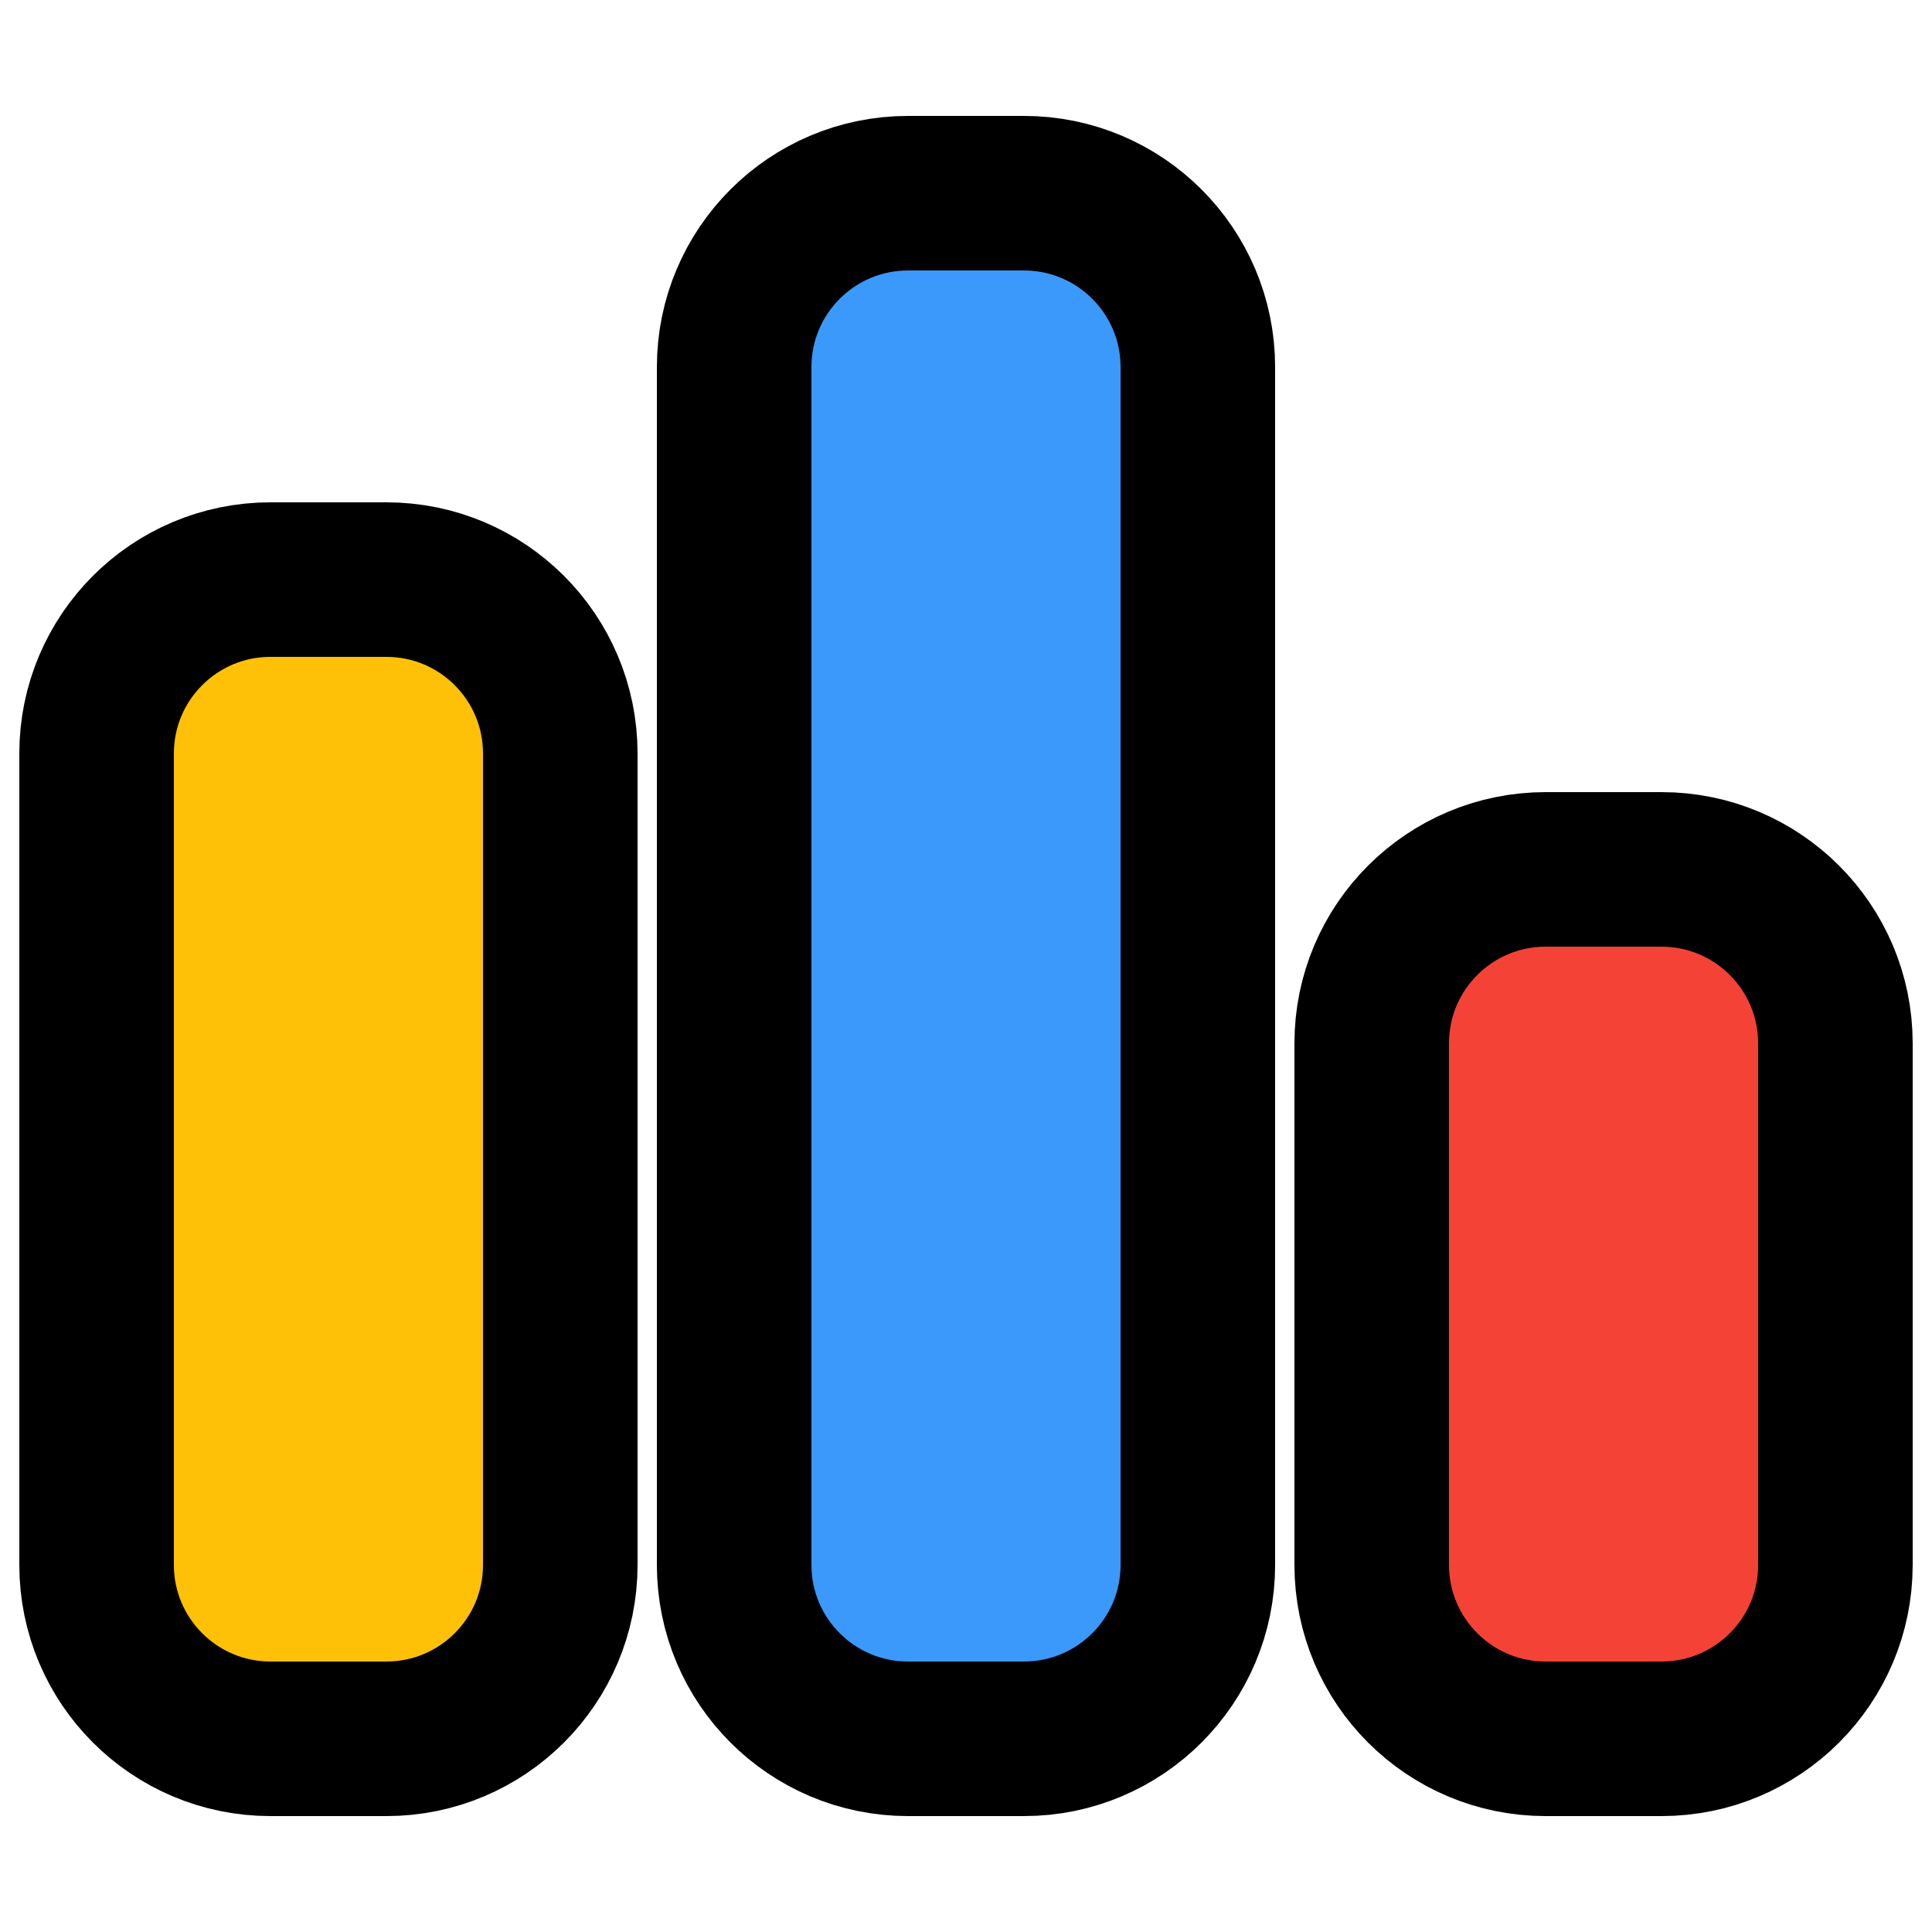
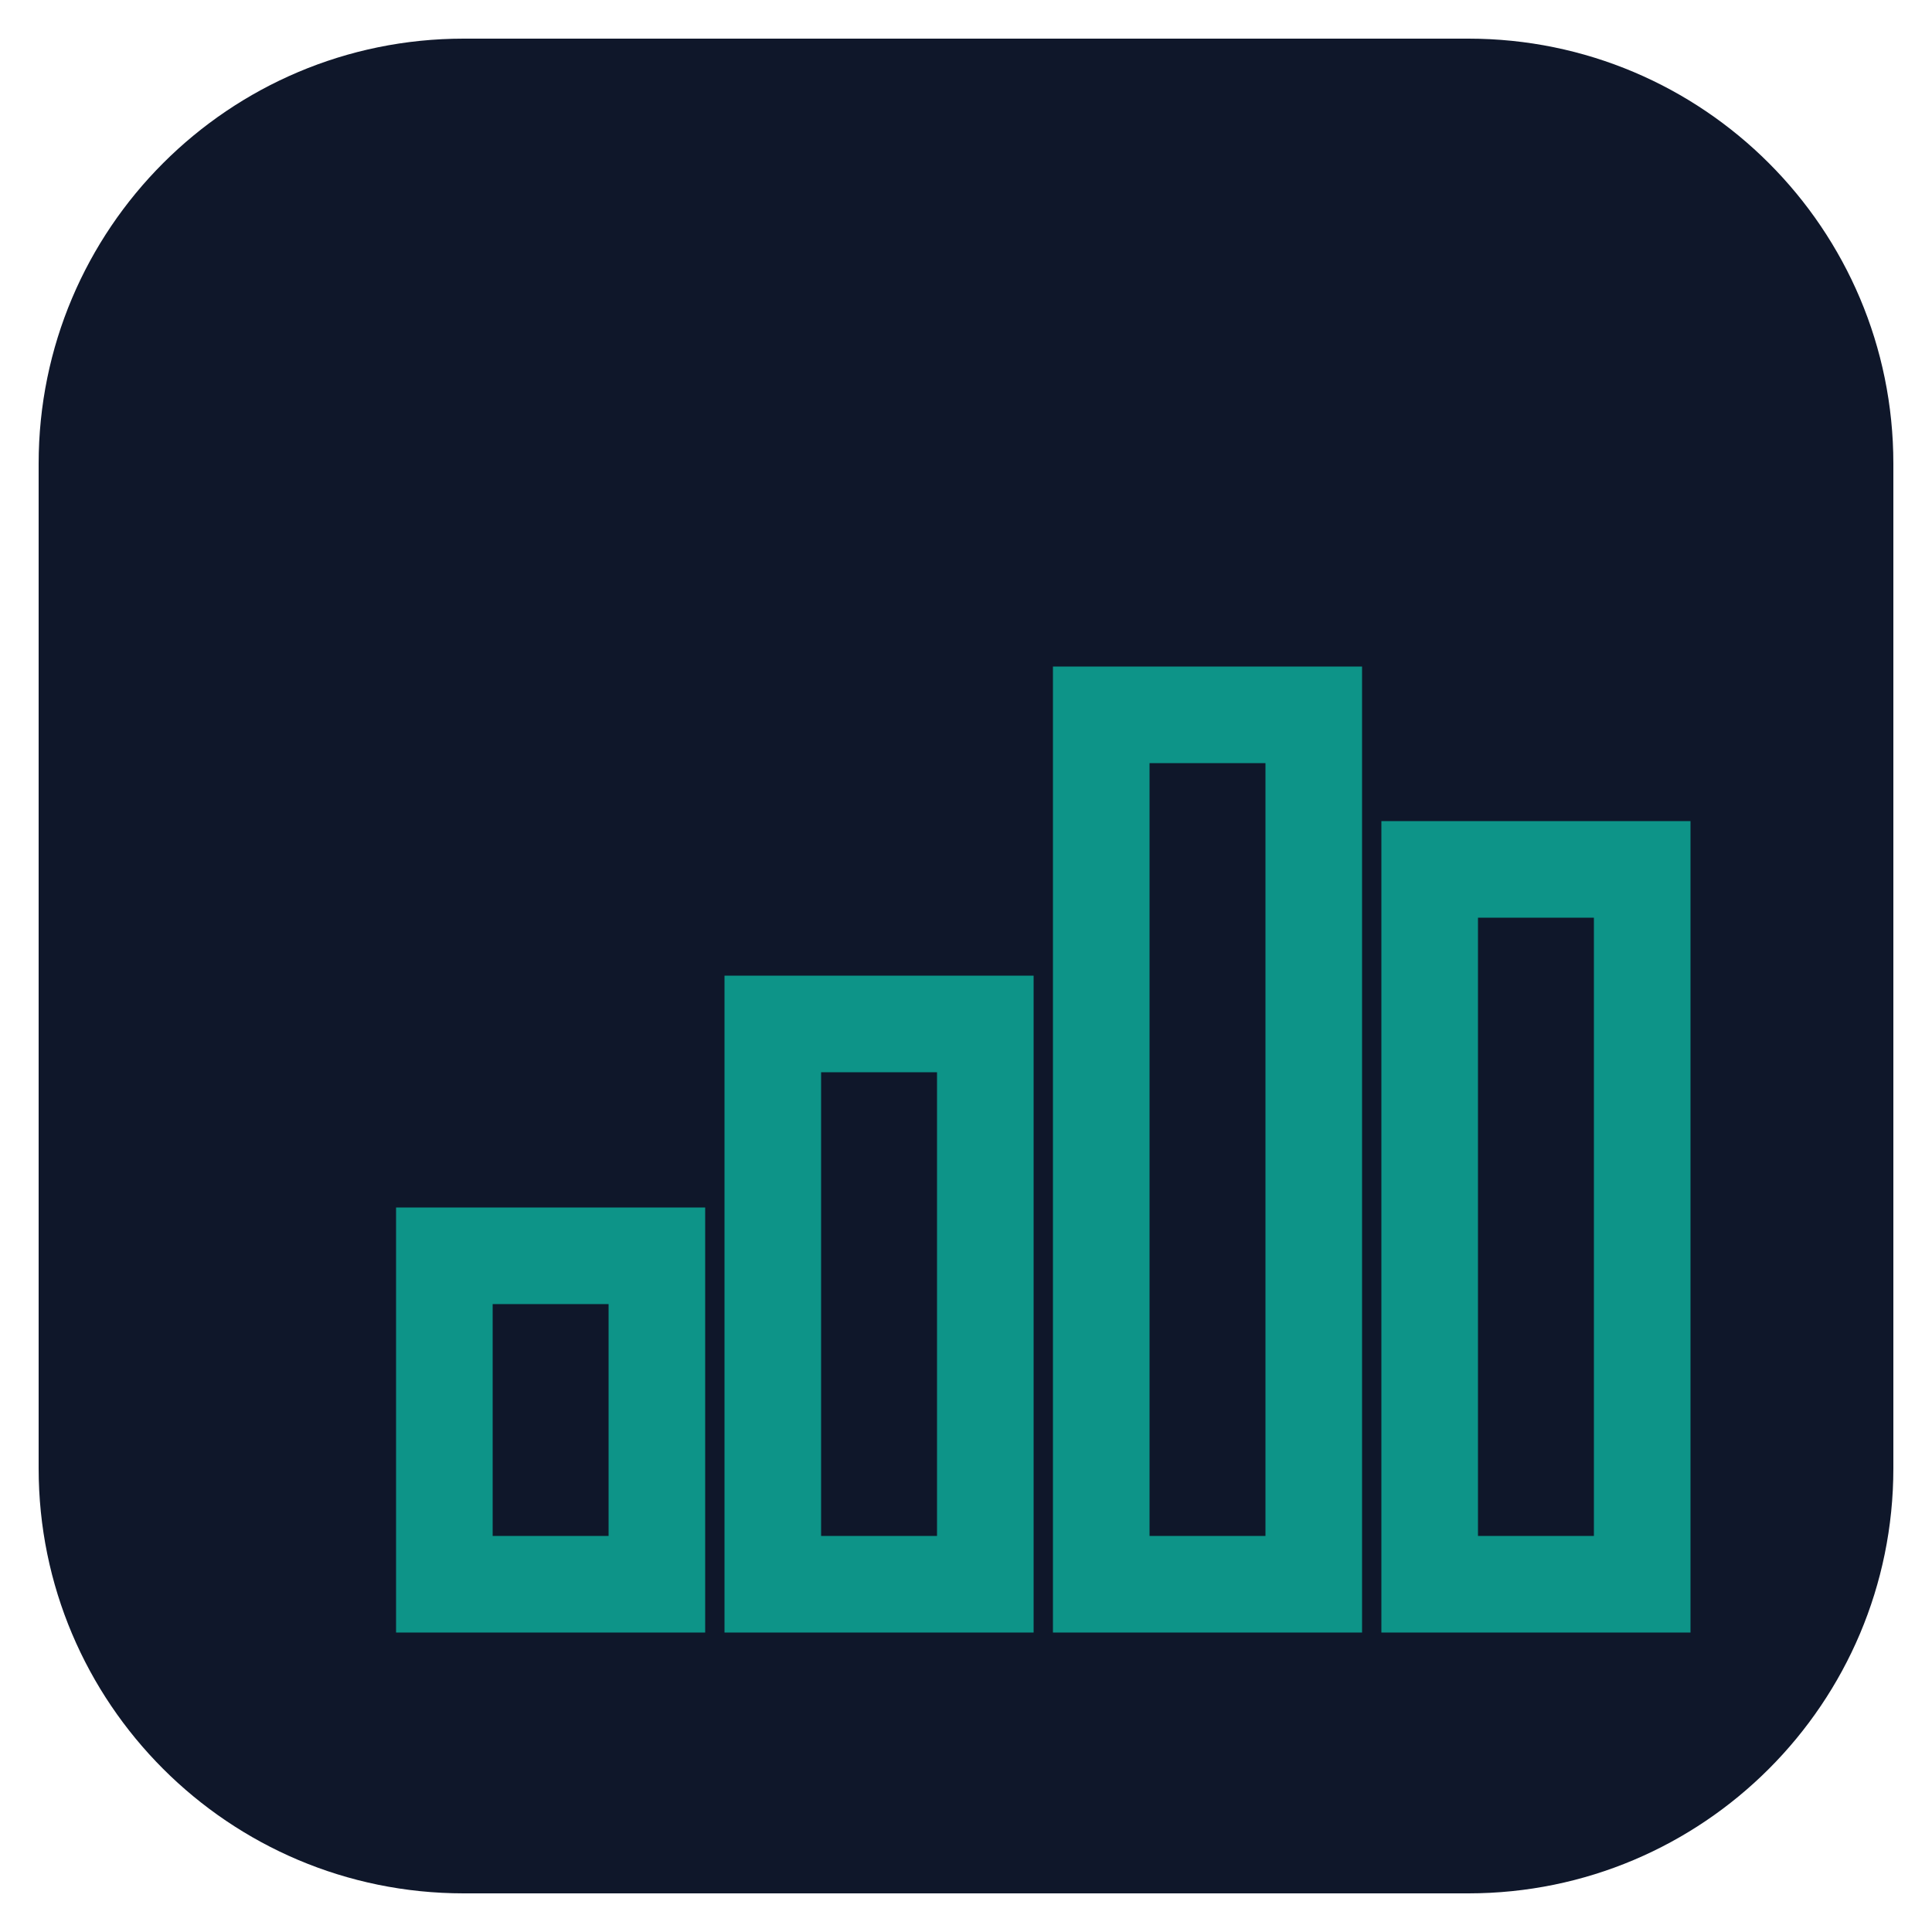
<svg xmlns="http://www.w3.org/2000/svg" viewBox="0 0 100 100" width="100%" height="100%">
-   <rect x="5" y="30" width="24" height="60" rx="9" fill="#FFC107" stroke="#000000" stroke-width="8" stroke-linejoin="round" />
-   <rect x="38" y="10" width="24" height="80" rx="9" fill="#3B99FC" stroke="#000000" stroke-width="8" stroke-linejoin="round" />
-   <rect x="71" y="45" width="24" height="45" rx="9" fill="#F44336" stroke="#000000" stroke-width="8" stroke-linejoin="round" />
+   <rect x="2" y="2" width="96" height="96" rx="22" ry="22" fill="#0F172A" />
+   <rect x="23" y="65" width="11" height="17" fill="none" stroke="#0D9488" stroke-width="5" />
+   <rect x="40" y="53" width="11" height="29" fill="none" stroke="#0D9488" stroke-width="5" />
+   <rect x="57" y="37" width="11" height="45" fill="none" stroke="#0D9488" stroke-width="5" />
+   <rect x="74" y="45" width="11" height="37" fill="none" stroke="#0D9488" stroke-width="5" />
</svg>
